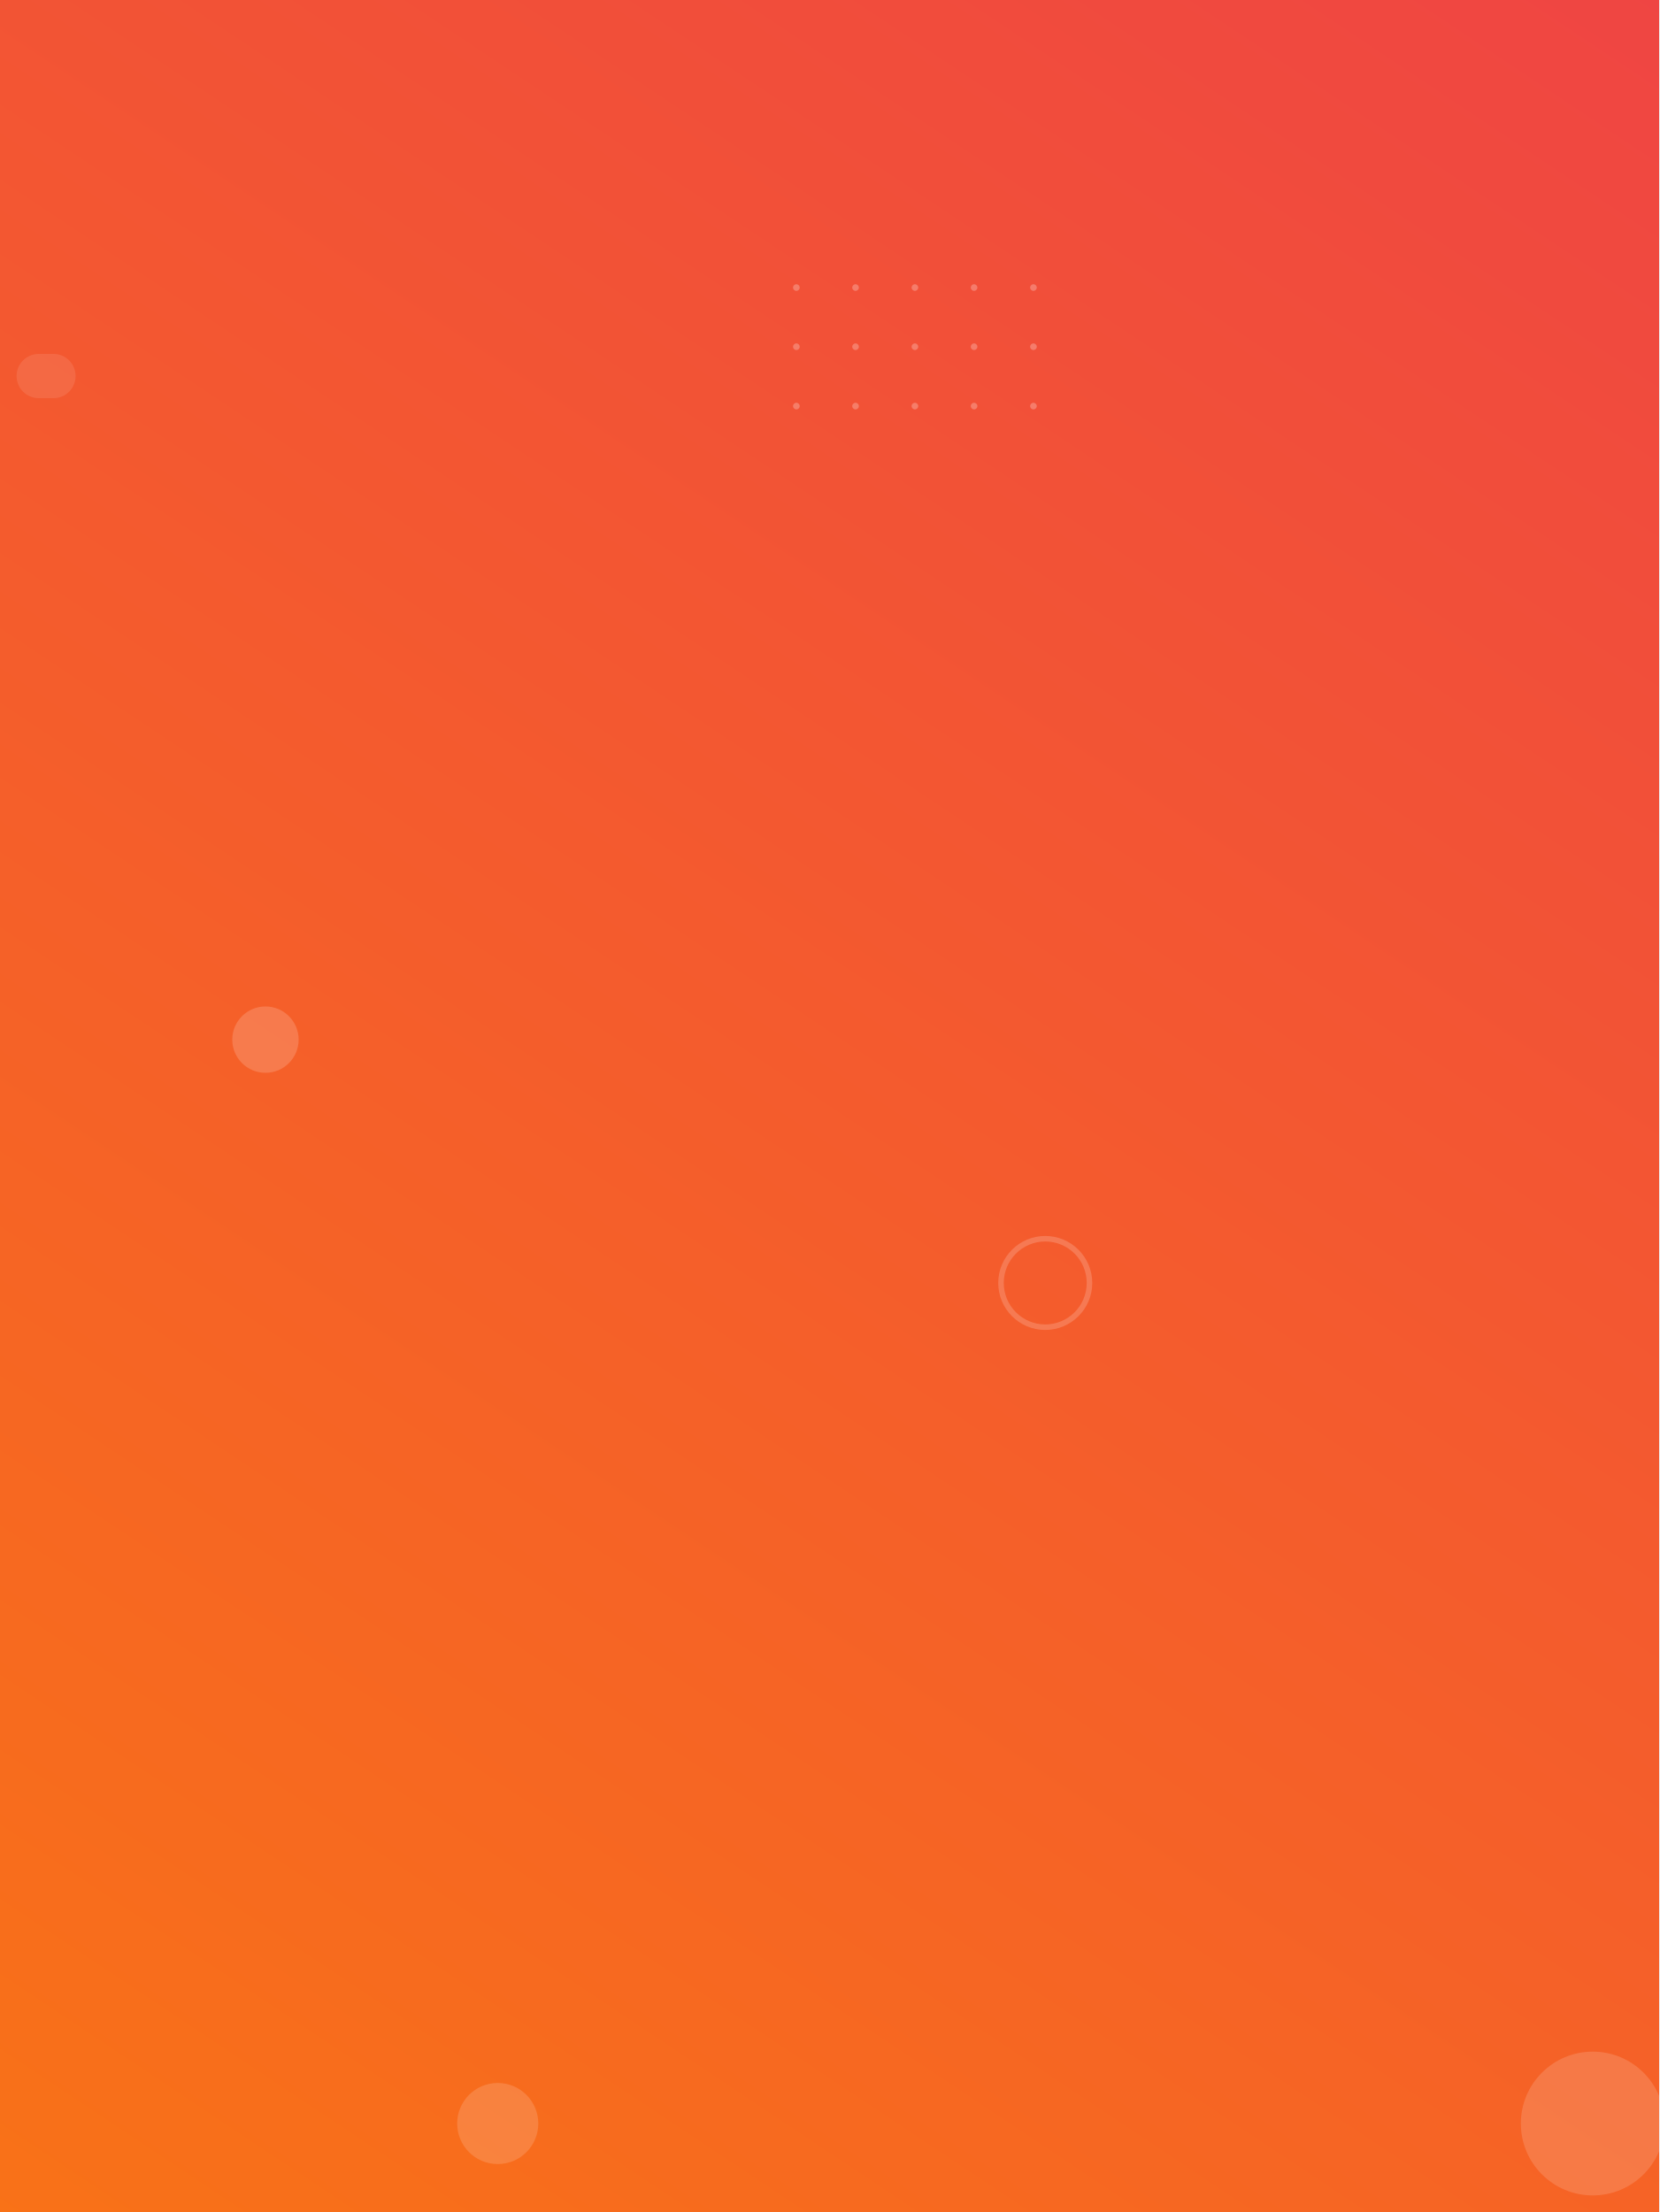
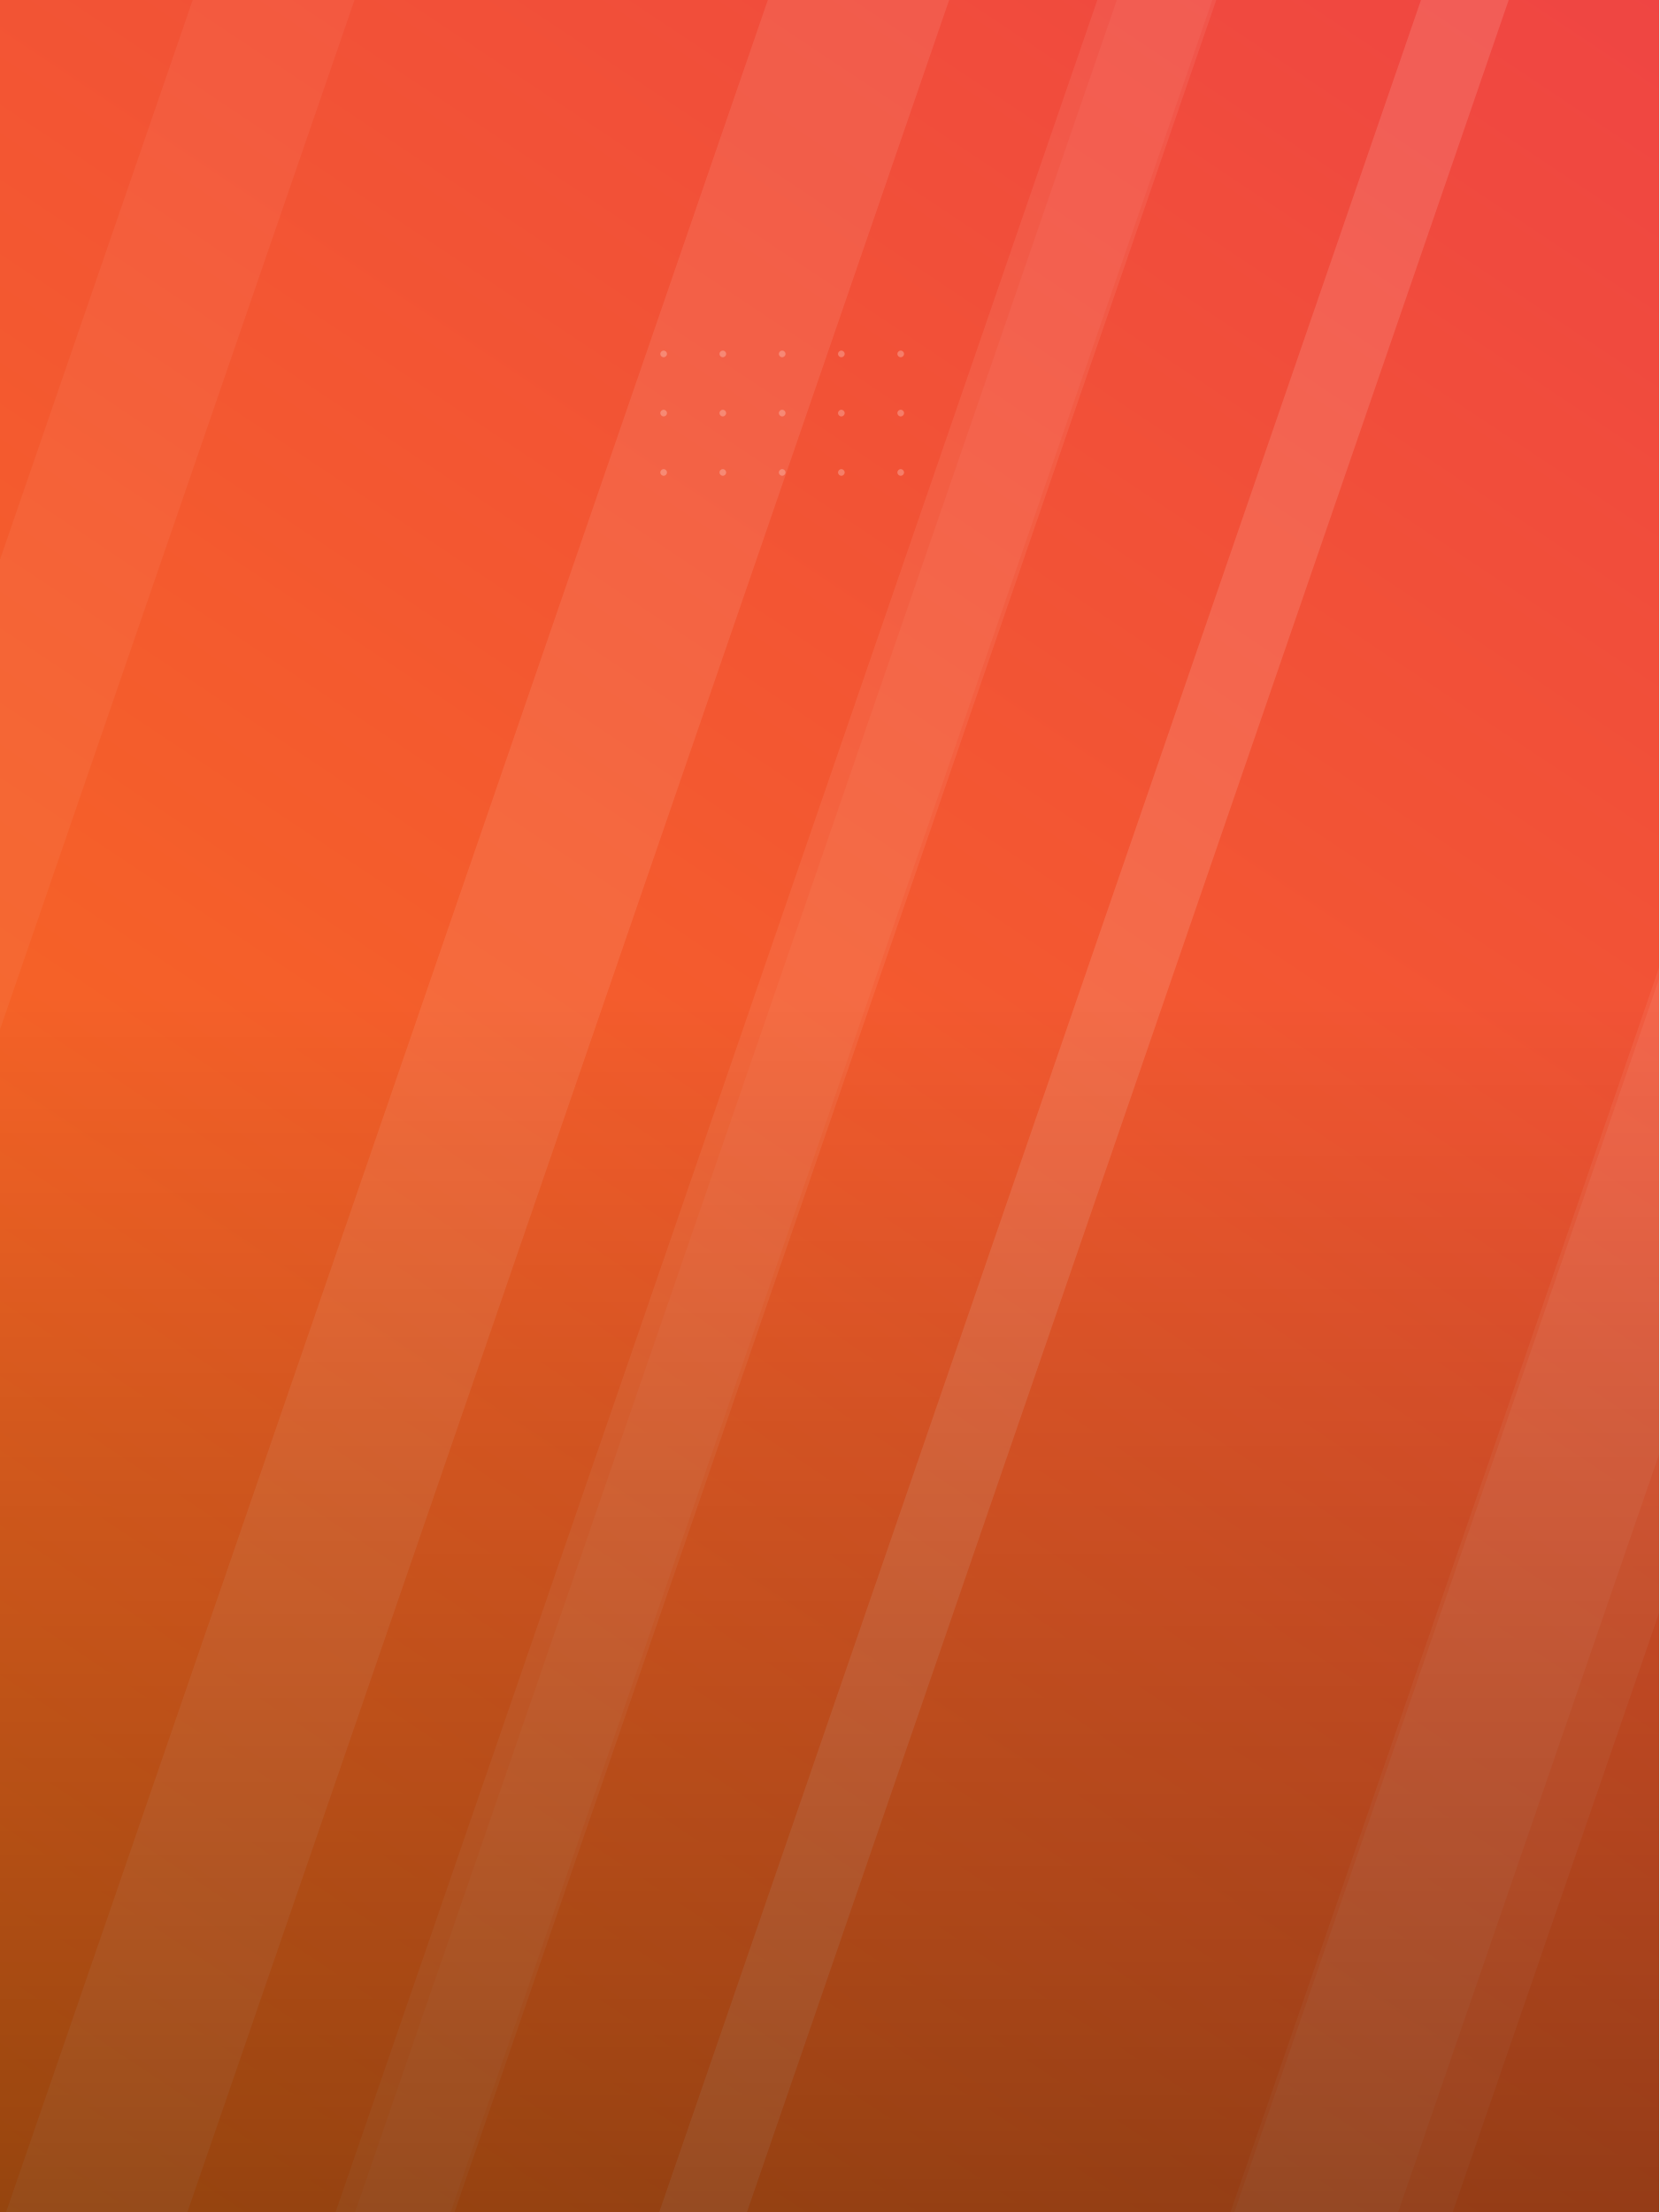
<svg xmlns="http://www.w3.org/2000/svg" viewBox="0 0 900 1200" width="900" height="1200" role="img" aria-hidden="true">
  <defs>
    <linearGradient id="g2014" x1="0" y1="0" x2="1" y2="1" gradientTransform="rotate(72 .5 .5)">
      <stop offset="0" stop-color="#ef4444" />
      <stop offset="1" stop-color="#f97316" />
    </linearGradient>
+     <linearGradient id="g2014s" x1="0" y1="0" x2="0" y2="1">
+       <stop offset="0.45" stop-color="#000000" stop-opacity="0" />
+       <stop offset="1" stop-color="#000000" stop-opacity="0.4" />
+     </linearGradient>
  </defs>
  <rect width="900" height="1200" fill="url(#g2014)" />
-   <circle cx="96%" cy="96%" r="39" fill="#ffffff" opacity="0.15" />
-   <circle cx="16%" cy="47%" r="18" fill="#ffffff" opacity="0.17" />
-   <circle cx="30%" cy="96%" r="22" fill="#ffffff" opacity="0.15" />
-   <circle cx="63%" cy="58%" r="24" fill="none" stroke="#ffffff" stroke-opacity="0.18" stroke-width="3" />
-   <rect x="1%" y="16%" width="32" height="24" rx="12" fill="#ffffff" opacity="0.1" transform="rotate(-12 12% 72%)" />
-   <circle cx="432.0" cy="156.0" r="1.8" fill="#ffffff" opacity="0.25" />
-   <circle cx="464.1" cy="156.0" r="1.8" fill="#ffffff" opacity="0.25" />
-   <circle cx="496.3" cy="156.0" r="1.8" fill="#ffffff" opacity="0.25" />
-   <circle cx="528.4" cy="156.0" r="1.8" fill="#ffffff" opacity="0.25" />
-   <circle cx="560.6" cy="156.0" r="1.8" fill="#ffffff" opacity="0.25" />
-   <circle cx="432.0" cy="188.1" r="1.8" fill="#ffffff" opacity="0.25" />
-   <circle cx="464.1" cy="188.1" r="1.8" fill="#ffffff" opacity="0.25" />
-   <circle cx="496.3" cy="188.1" r="1.8" fill="#ffffff" opacity="0.25" />
-   <circle cx="528.4" cy="188.1" r="1.8" fill="#ffffff" opacity="0.25" />
-   <circle cx="560.6" cy="188.1" r="1.8" fill="#ffffff" opacity="0.25" />
-   <circle cx="432.0" cy="220.3" r="1.8" fill="#ffffff" opacity="0.25" />
-   <circle cx="464.1" cy="220.3" r="1.8" fill="#ffffff" opacity="0.25" />
-   <circle cx="496.3" cy="220.3" r="1.8" fill="#ffffff" opacity="0.25" />
-   <circle cx="528.4" cy="220.3" r="1.8" fill="#ffffff" opacity="0.25" />
-   <circle cx="560.6" cy="220.3" r="1.8" fill="#ffffff" opacity="0.25" />
+   <rect x="851" y="-420" width="114" height="2040" fill="#ffffff" opacity="0.061" transform="rotate(19 450 600)" />
+   <rect x="402" y="-420" width="49" height="2040" fill="#ffffff" opacity="0.042" transform="rotate(19 450 600)" />
+   <rect x="223" y="-420" width="93" height="2040" fill="#ffffff" opacity="0.083" transform="rotate(19 450 600)" />
+   <rect x="392" y="-420" width="61" height="2040" fill="#ffffff" opacity="0.067" transform="rotate(19 450 600)" />
+   <rect x="853" y="-420" width="84" height="2040" fill="#ffffff" opacity="0.057" transform="rotate(19 450 600)" />
+   <rect x="-72" y="-420" width="83" height="2040" fill="#ffffff" opacity="0.047" transform="rotate(19 450 600)" />
+   <rect x="558" y="-420" width="45" height="2040" fill="#ffffff" opacity="0.12" transform="rotate(19 450 600)" />
+   <circle cx="360.0" cy="192.0" r="1.8" fill="#ffffff" opacity="0.25" />
+   <circle cx="392.1" cy="192.0" r="1.8" fill="#ffffff" opacity="0.25" />
+   <circle cx="424.3" cy="192.0" r="1.8" fill="#ffffff" opacity="0.25" />
+   <circle cx="456.4" cy="192.0" r="1.8" fill="#ffffff" opacity="0.25" />
+   <circle cx="488.6" cy="192.0" r="1.8" fill="#ffffff" opacity="0.25" />
+   <circle cx="360.0" cy="224.1" r="1.8" fill="#ffffff" opacity="0.25" />
+   <circle cx="392.1" cy="224.1" r="1.8" fill="#ffffff" opacity="0.25" />
+   <circle cx="424.3" cy="224.1" r="1.8" fill="#ffffff" opacity="0.25" />
+   <circle cx="456.4" cy="224.1" r="1.8" fill="#ffffff" opacity="0.25" />
+   <circle cx="488.6" cy="224.1" r="1.8" fill="#ffffff" opacity="0.25" />
+   <circle cx="360.0" cy="256.3" r="1.8" fill="#ffffff" opacity="0.25" />
+   <circle cx="392.1" cy="256.3" r="1.8" fill="#ffffff" opacity="0.25" />
+   <circle cx="424.3" cy="256.3" r="1.8" fill="#ffffff" opacity="0.25" />
+   <circle cx="456.4" cy="256.3" r="1.8" fill="#ffffff" opacity="0.25" />
+   <circle cx="488.6" cy="256.3" r="1.8" fill="#ffffff" opacity="0.25" />
+   <rect width="900" height="1200" fill="url(#g2014s)" />
</svg>
